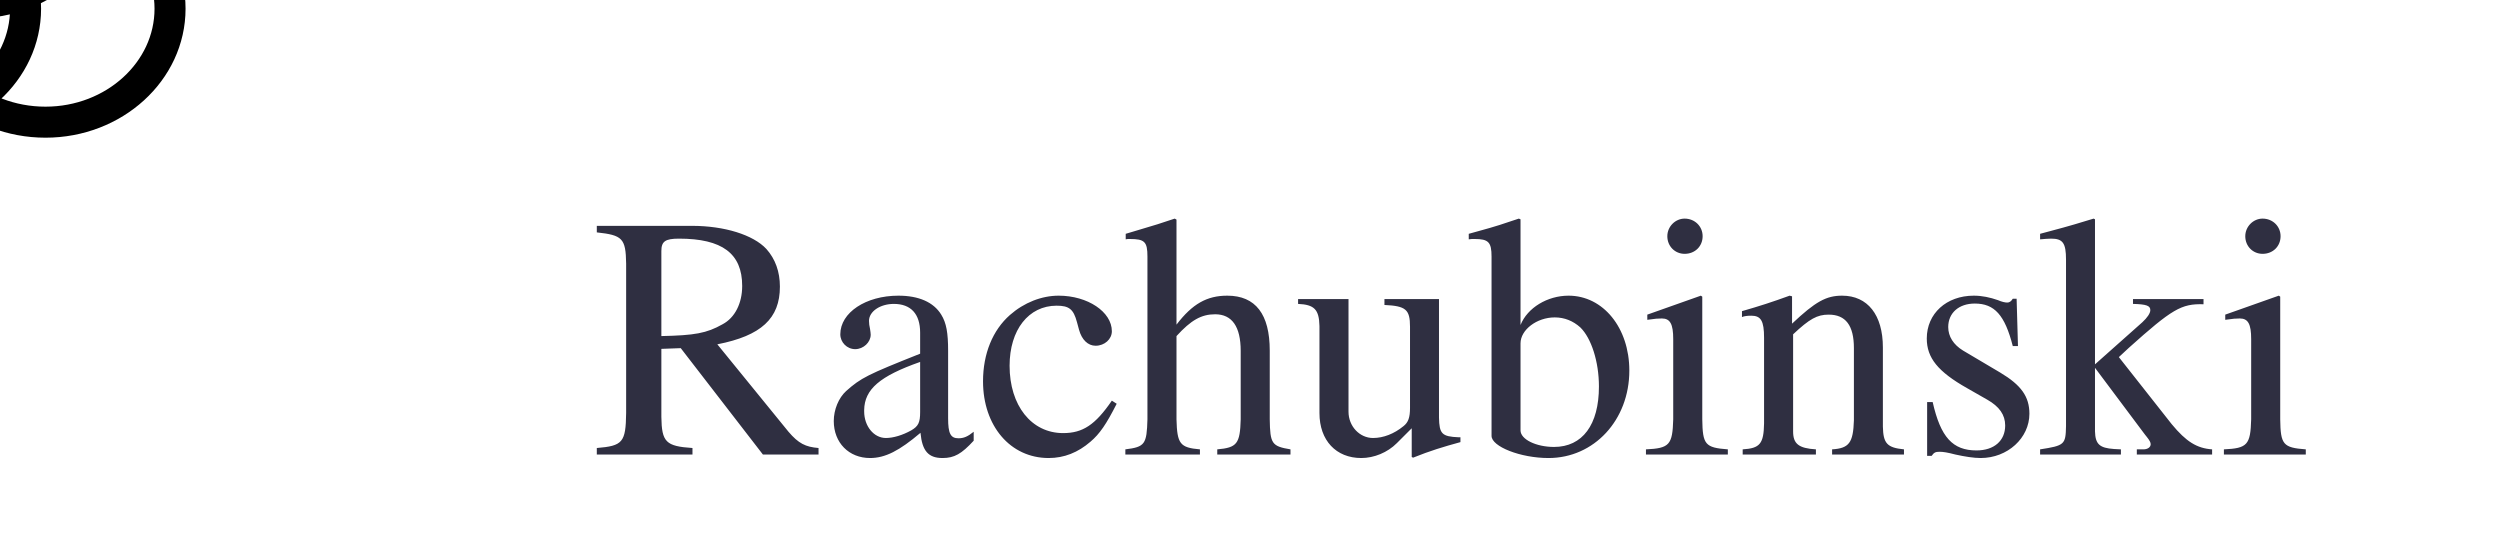
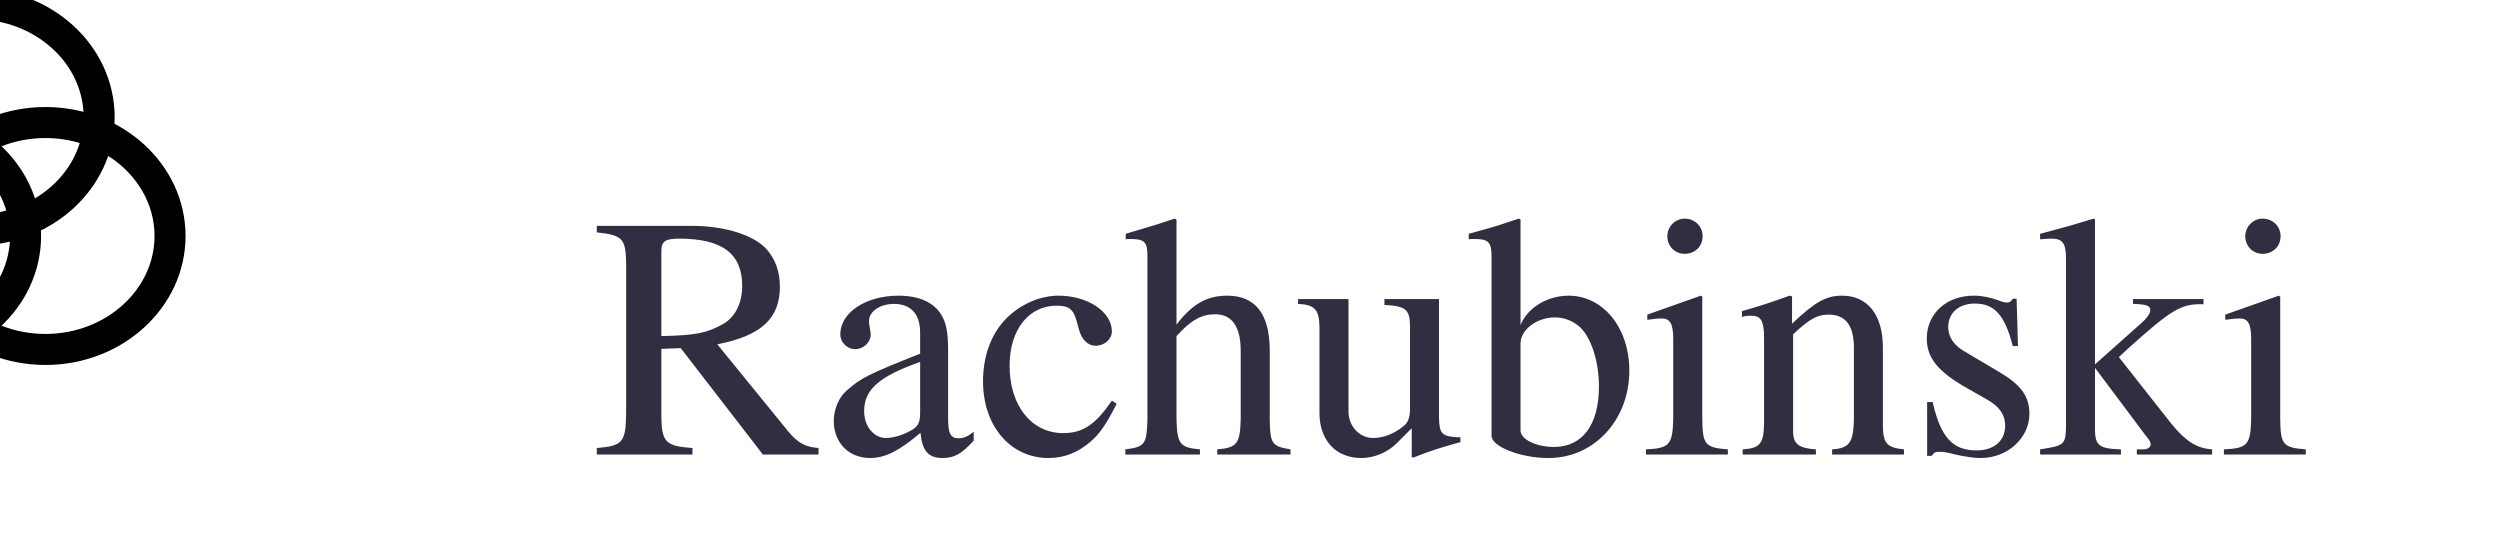
<svg xmlns="http://www.w3.org/2000/svg" width="550" height="120" viewBox="0 0 550 120">
-   <g id="krupp-rings" transform="translate(600 600) scale(1.3) translate(-500 -500)">
+   <g id="krupp-rings" transform="translate(600 650) scale(1.3) translate(-500 -500)">
    <g transform="matrix(1.25,0,0,-1.25,-427.0749,773.5962)">
      <path d="M 385.85,603.007             C 385.85,611.527 378.29,618.367 368.99,618.367               359.69,618.367 352.13,611.527 352.13,603.007               352.13,594.547 359.69,587.707 368.99,587.707               378.29,587.707 385.85,594.547 385.85,603.007 z              M 375.89,586.927             C 375.89,595.387 368.33,602.287 359.03,602.287               349.73,602.287 342.17,595.387 342.17,586.927               342.17,578.467 349.73,571.567 359.03,571.567               368.33,571.567 375.89,578.467 375.89,586.927 z              M 395.45,586.927             C 395.45,595.387 387.89,602.287 378.59,602.287               369.23,602.287 361.67,595.387 361.67,586.927               361.67,578.467 369.23,571.567 378.59,571.567               387.89,571.567 395.45,578.467 395.45,586.927 z" fill="none" stroke="#000000" stroke-width="4.2" stroke-linecap="round" stroke-linejoin="round" stroke-miterlimit="10" />
    </g>
  </g>
  <text x="130" y="100" font-family="Georgia, Times, 'Times New Roman', serif" font-size="76" fill="#2F2F41">
    Rachubinski
  </text>
</svg>
